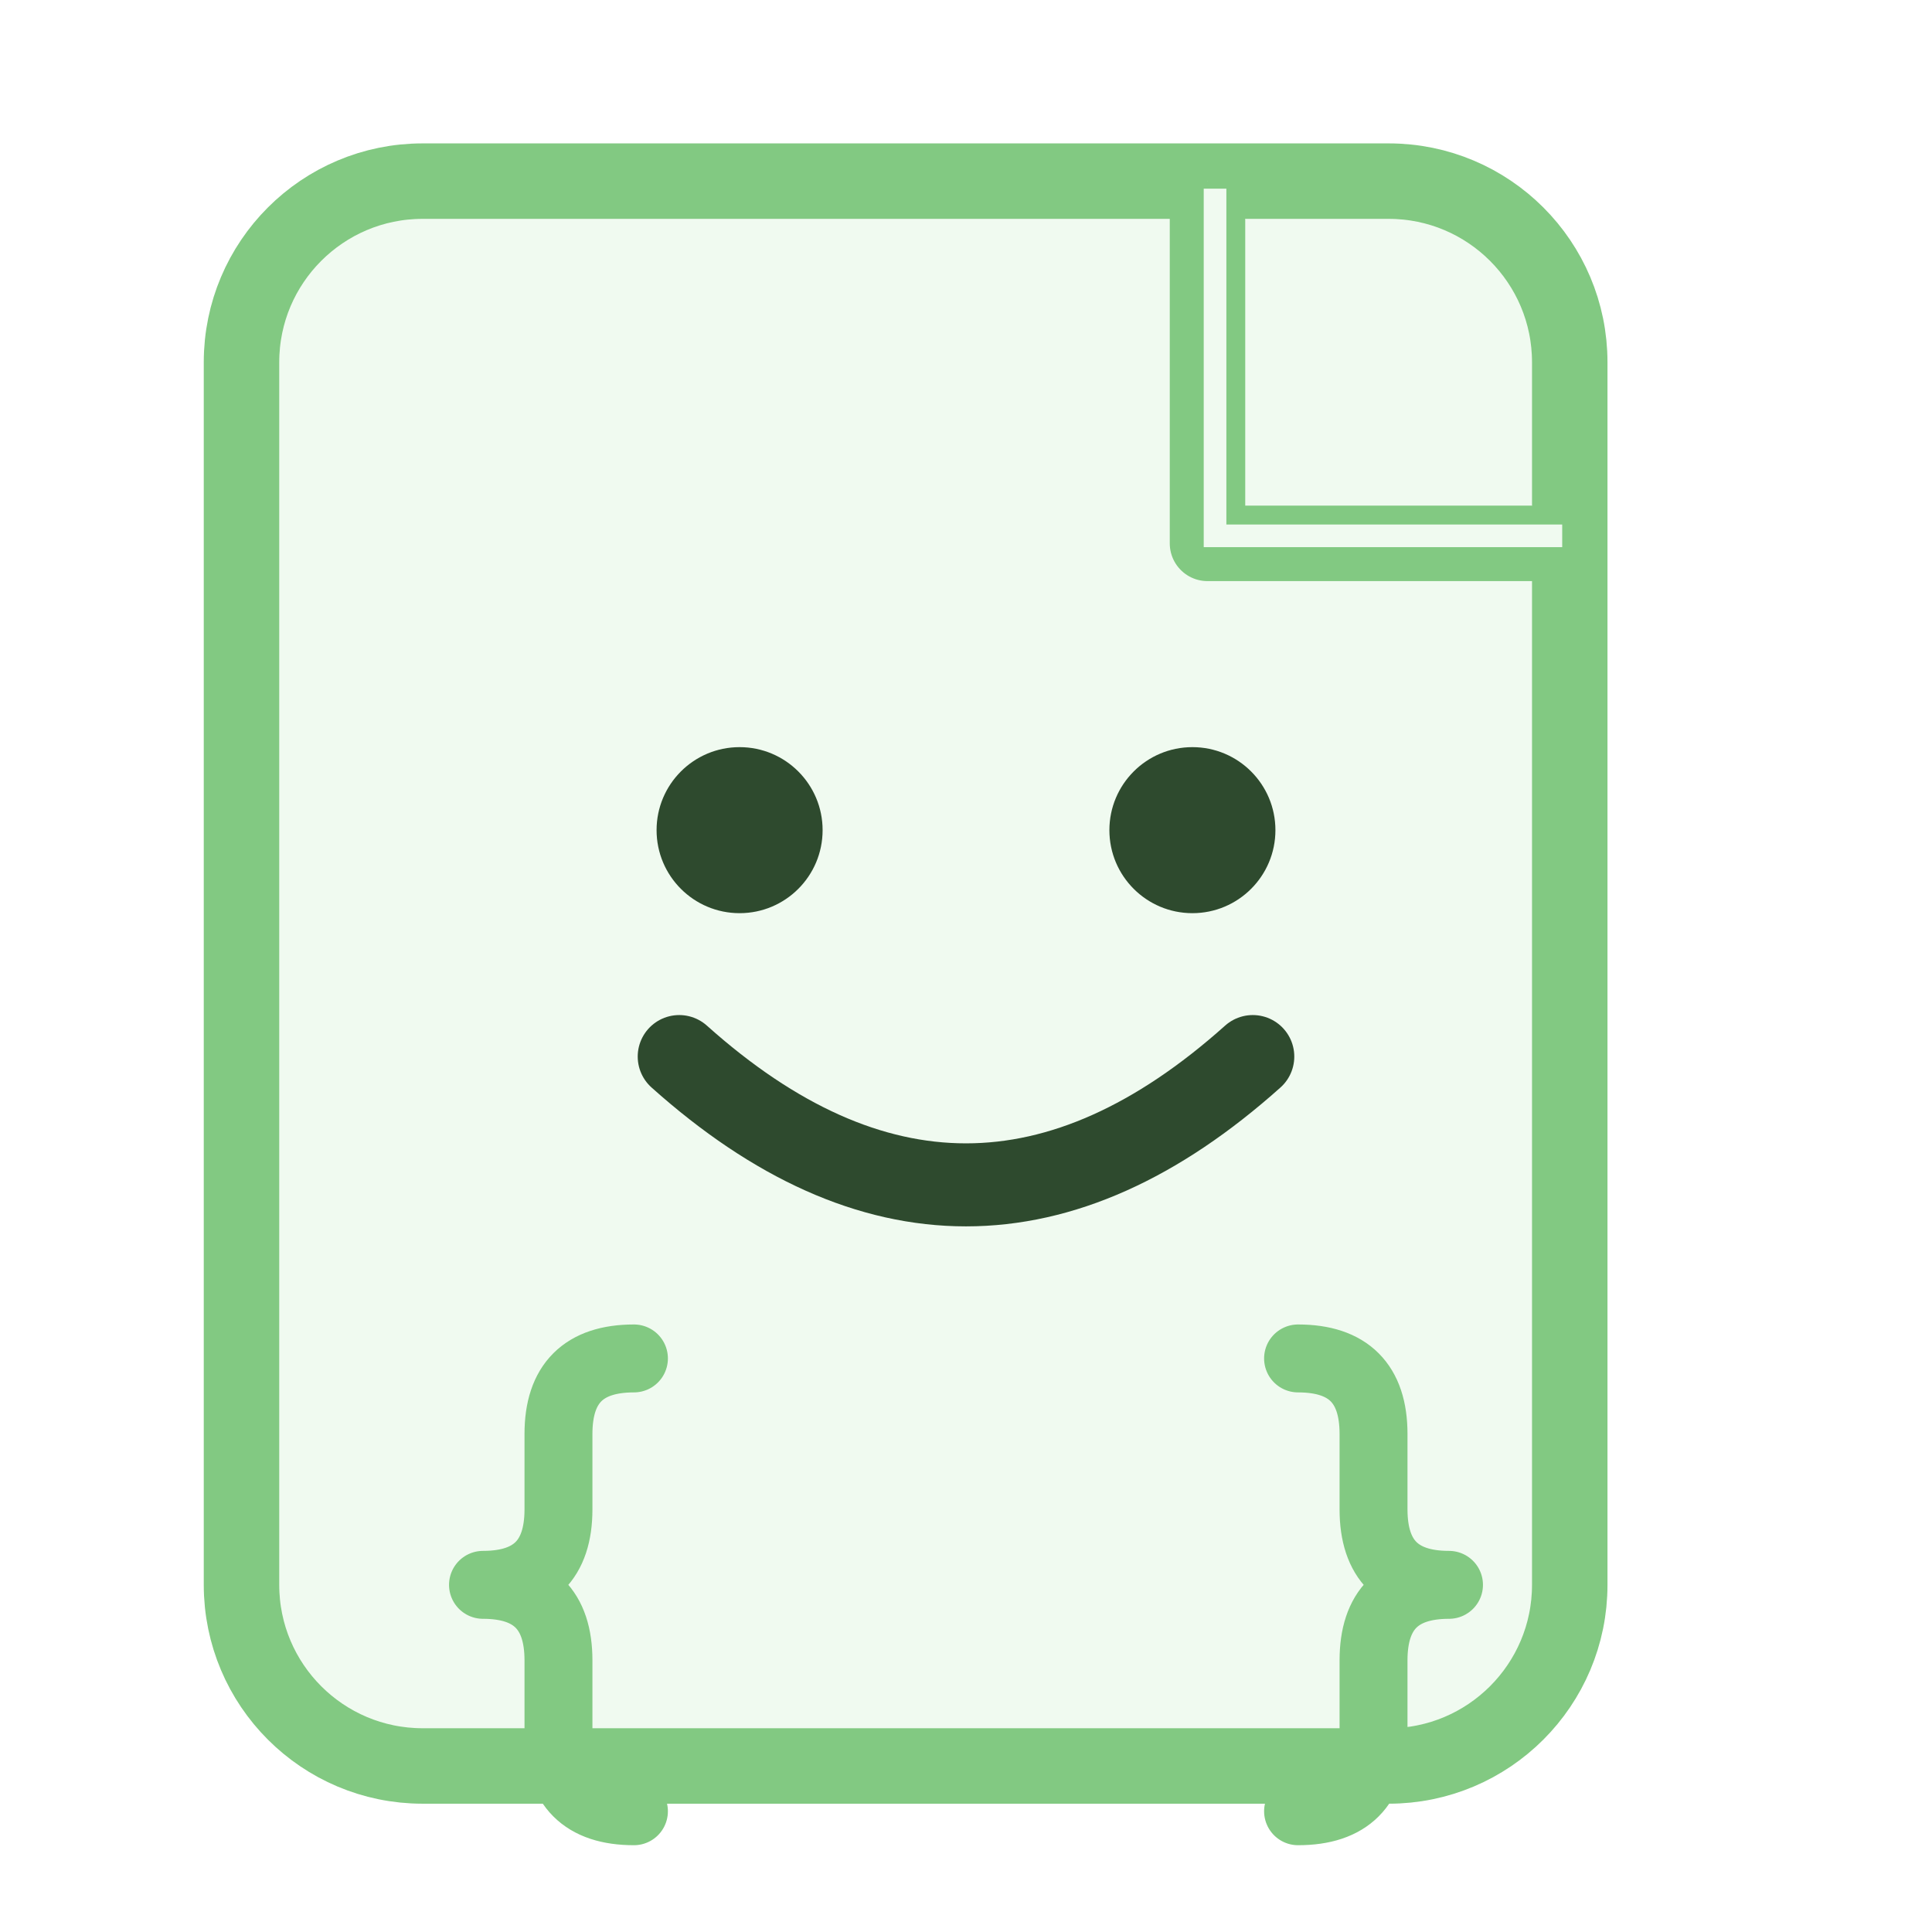
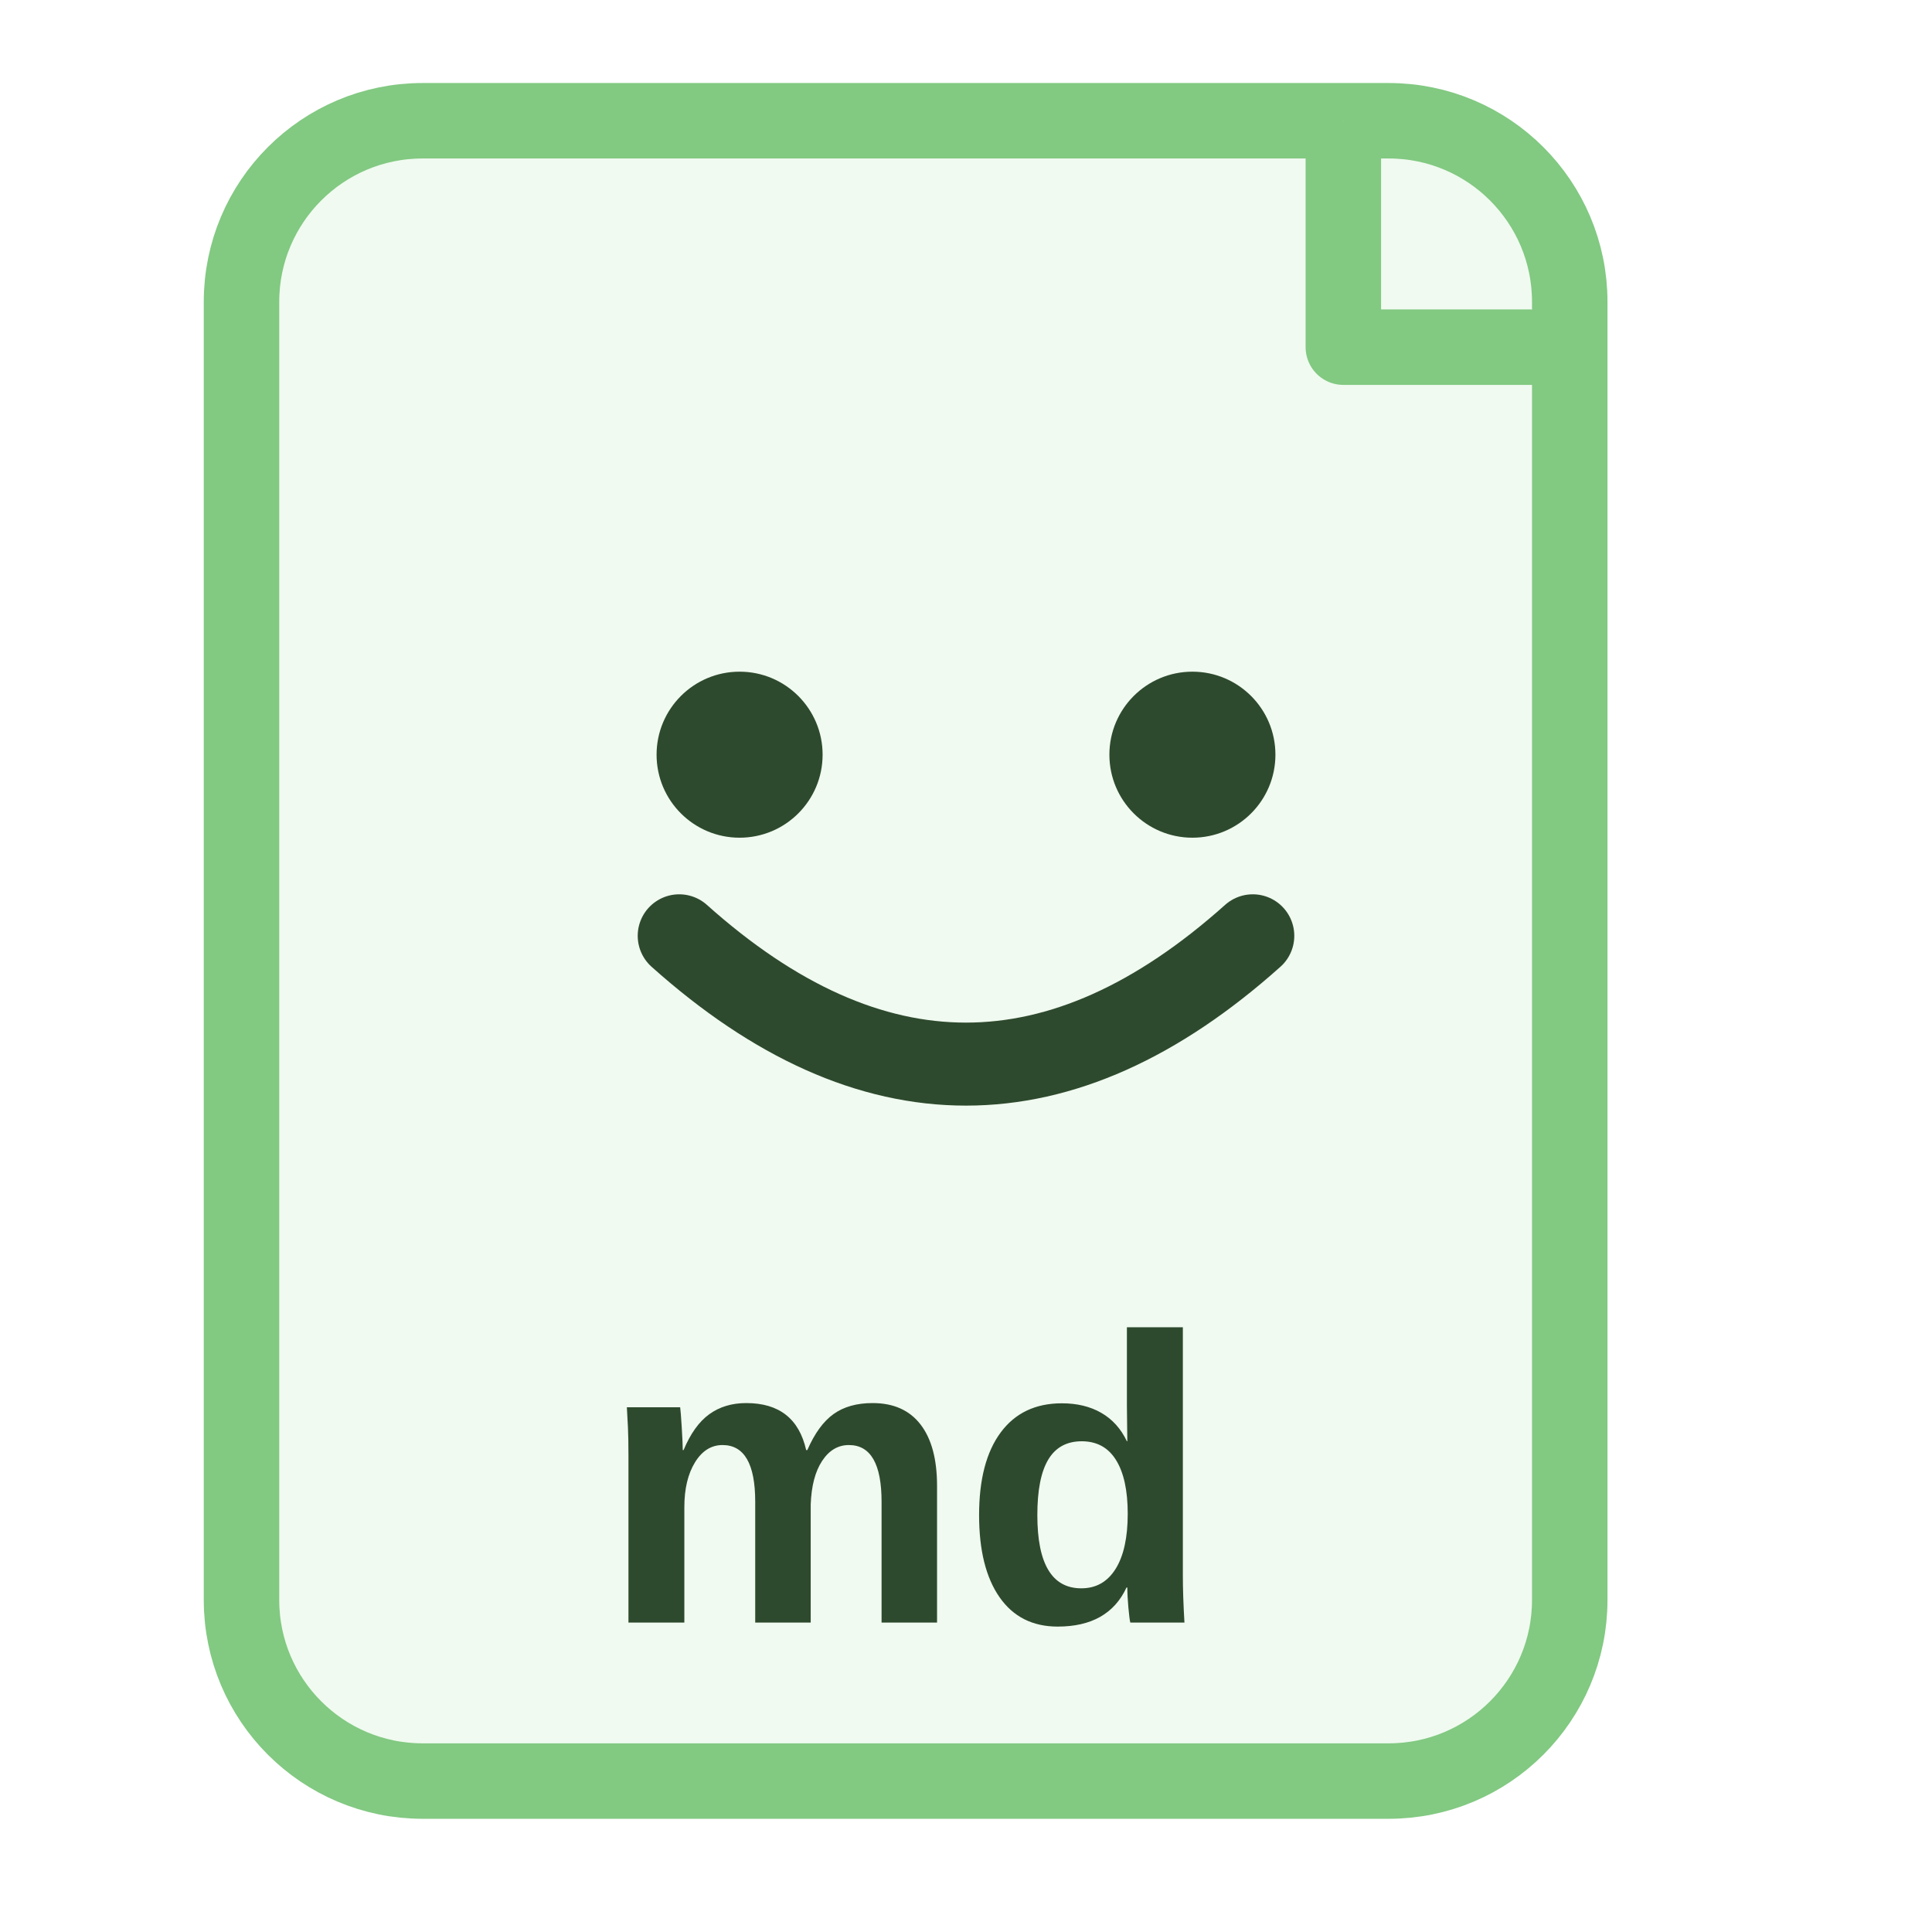
<svg xmlns="http://www.w3.org/2000/svg" viewBox="0 0 512 512">
-   <rect x="64" y="48" width="352" height="420" rx="48" fill="#F0FAF0" />
-   <rect x="64" y="48" width="352" height="420" rx="48" fill="none" stroke="#82C982" stroke-width="20" />
-   <path d="M320 48 L416 144 L320 144 Z" fill="#F0FAF0" />
-   <path d="M320 48 L320 144 L416 144" fill="none" stroke="#82C982" stroke-width="20" stroke-linejoin="round" />
-   <path d="M322 50 L322 142 L414 142" fill="none" stroke="#F0FAF0" stroke-width="6" />
-   <circle cx="196" cy="220" r="22" fill="#2E4A2E" />
-   <circle cx="316" cy="220" r="22" fill="#2E4A2E" />
-   <path d="M180 280 Q256 348 332 280" stroke="#2E4A2E" stroke-width="22" stroke-linecap="round" fill="none" />
-   <path d="M168 360 Q148 360 148 380 L148 400 Q148 420 128 420 Q148 420 148 440 L148 460 Q148 480 168 480" fill="none" stroke="#82C982" stroke-width="18" stroke-linecap="round" stroke-linejoin="round" />
-   <path d="M344 360 Q364 360 364 380 L364 400 Q364 420 384 420 Q364 420 364 440 L364 460 Q364 480 344 480" fill="none" stroke="#82C982" stroke-width="18" stroke-linecap="round" stroke-linejoin="round" />
+   <rect x="64" y="32" width="352" height="440" rx="48" fill="#F0FAF0" />
+   <rect x="64" y="32" width="352" height="440" rx="48" fill="none" stroke="#82C982" stroke-width="20" />
+   <path d="M356 32 L416 92 L356 92 Z" fill="#F0FAF0" />
+   <path d="M356 32 L356 92 L416 92" fill="none" stroke="#82C982" stroke-width="20" stroke-linejoin="round" />
+   <circle cx="196" cy="200" r="22" fill="#2E4A2E" />
+   <circle cx="316" cy="200" r="22" fill="#2E4A2E" />
+   <path d="M180 248 Q256 316 332 248" stroke="#2E4A2E" stroke-width="22" stroke-linecap="round" fill="none" />
+   <text x="240" y="430" font-size="108" font-weight="800" font-family="'Helvetica Neue',Arial,sans-serif" text-anchor="middle" fill="#2E4A2E">md</text>
</svg>
